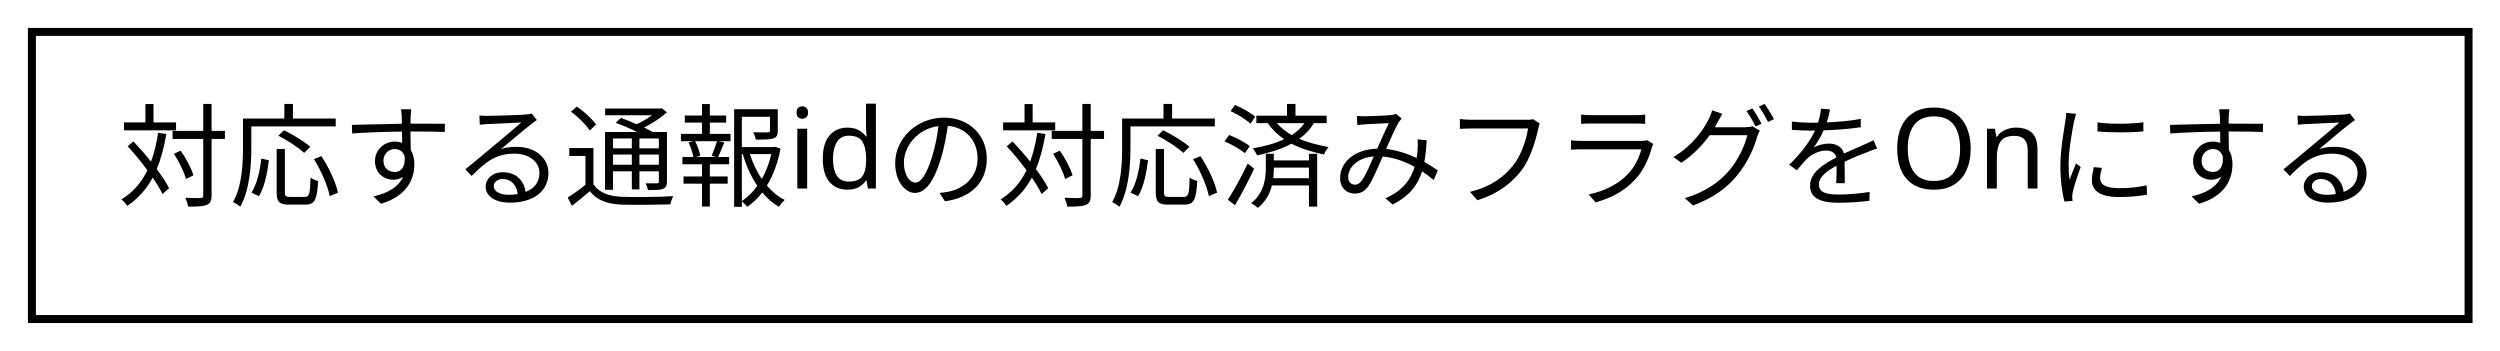
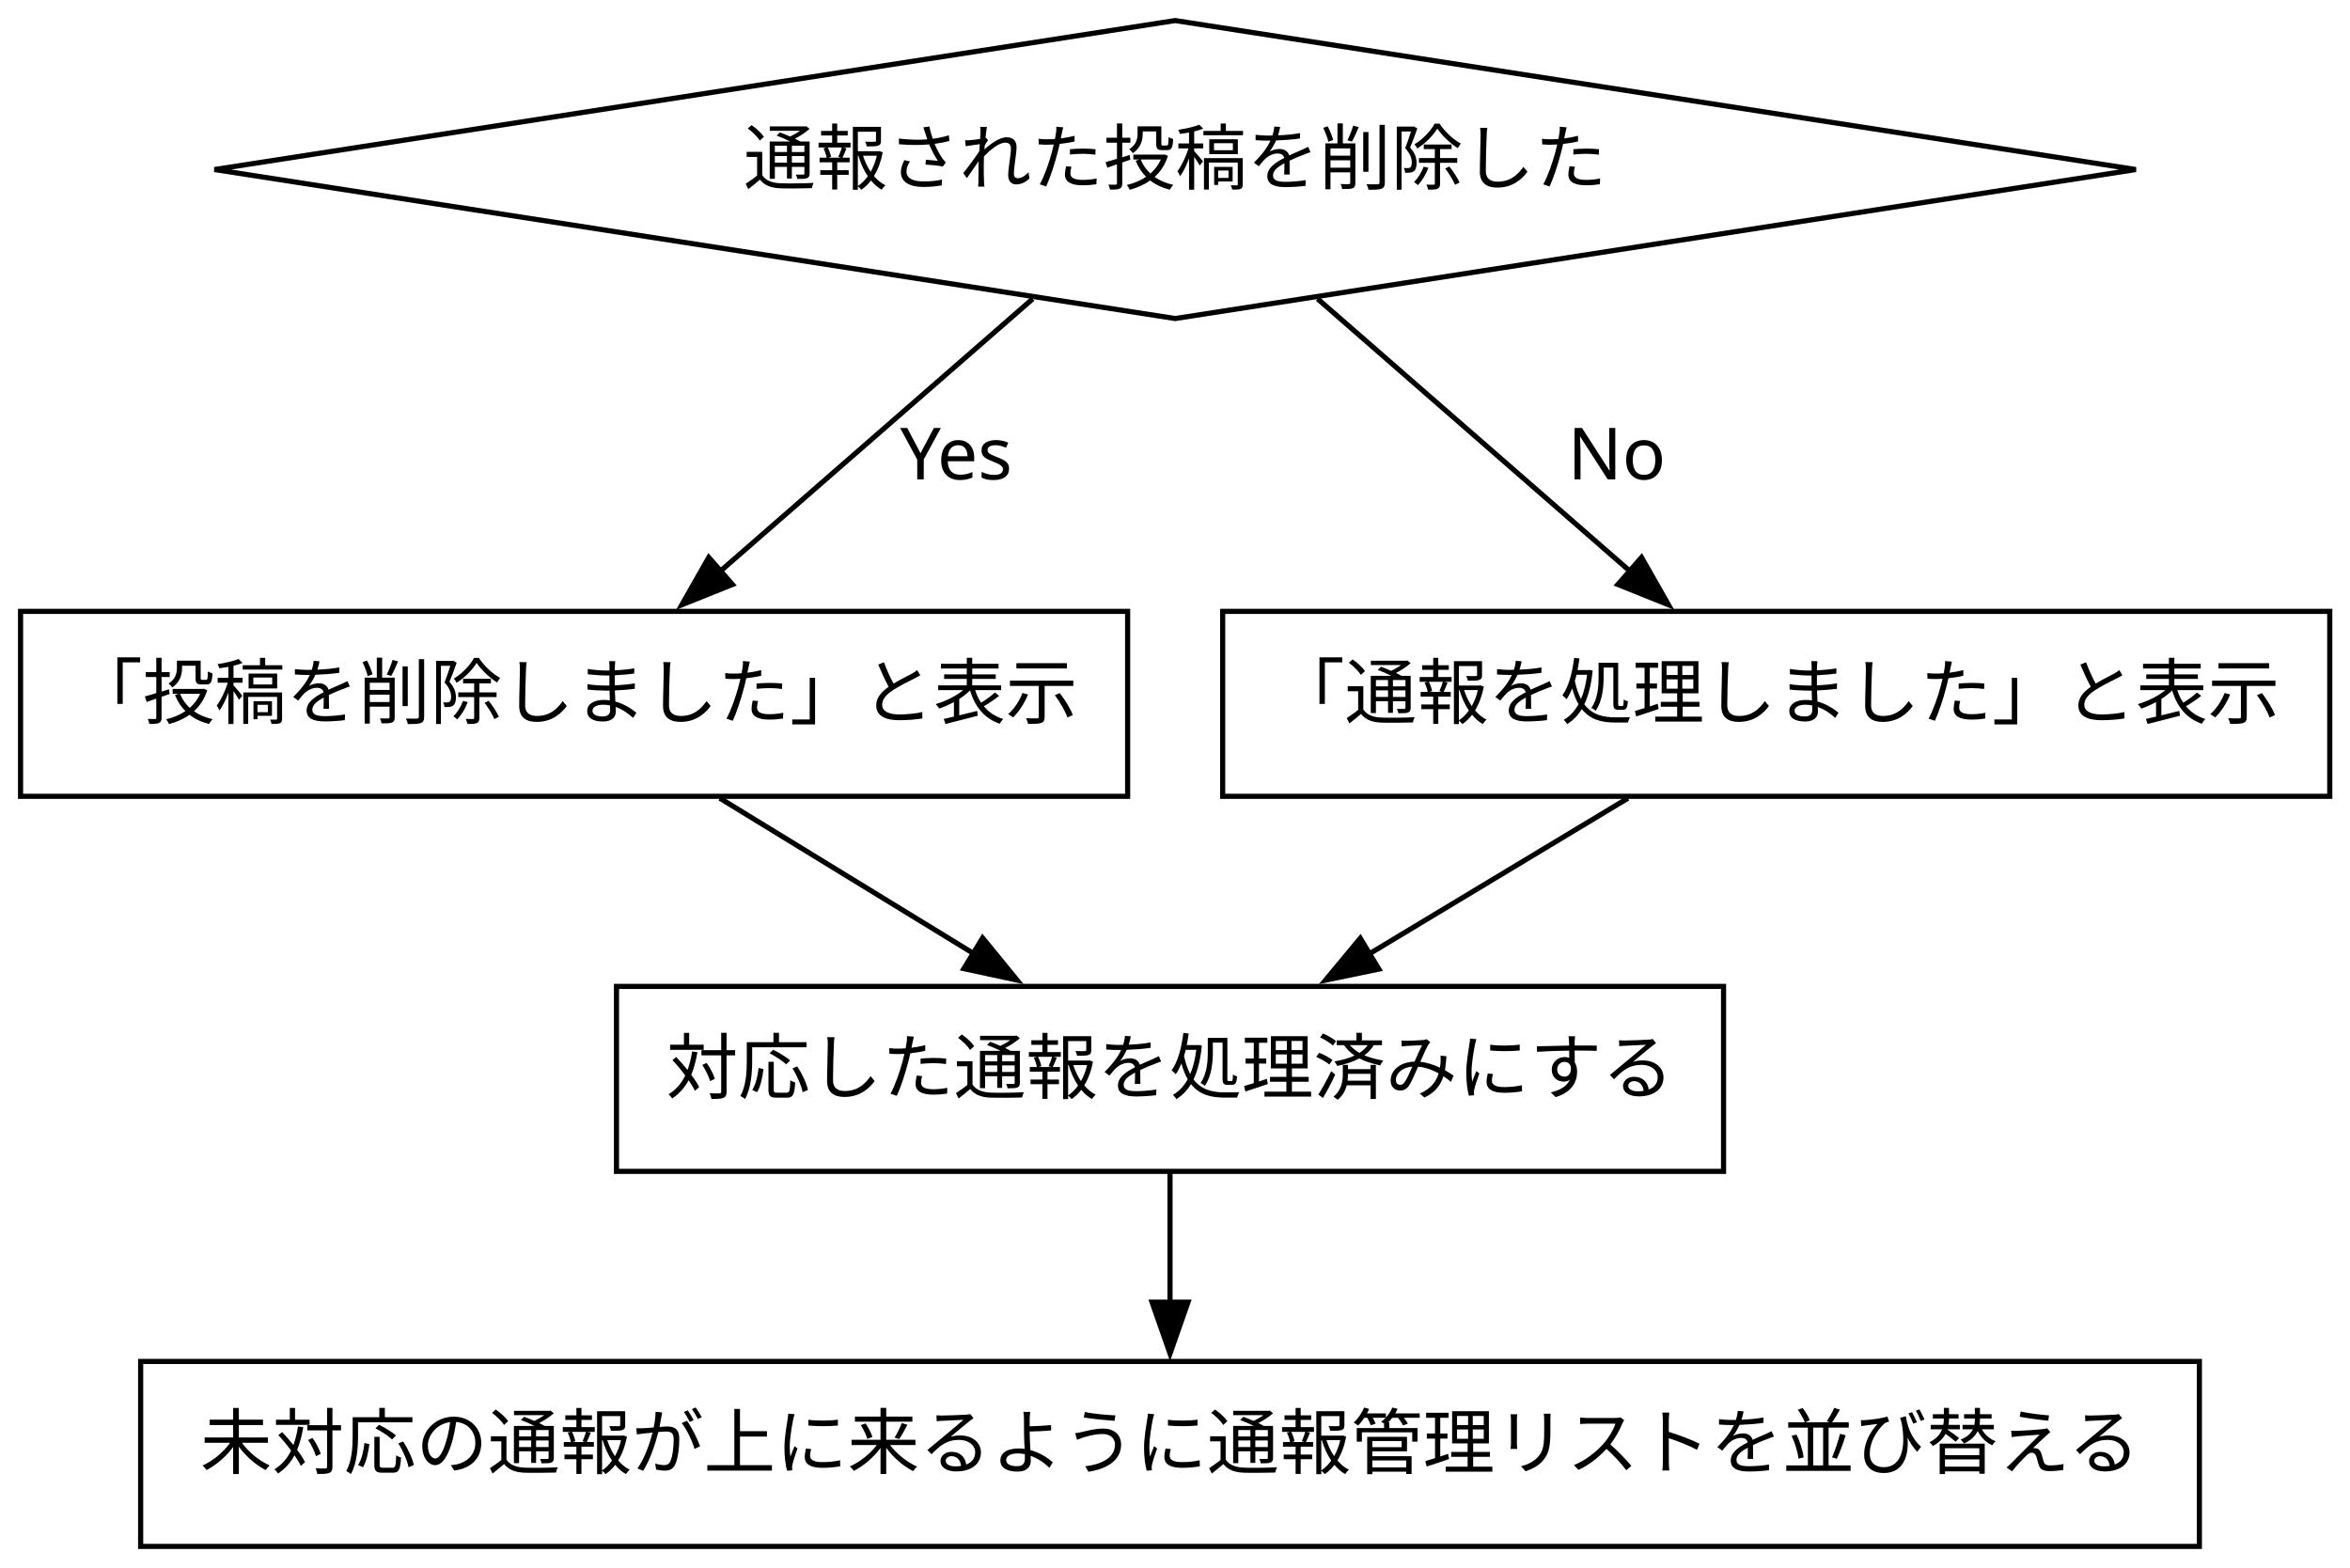
- <svg xmlns="http://www.w3.org/2000/svg" width="1306pt" height="183pt" viewBox="0.00 0.00 1306.00 183.00">
-   <g id="graph0" class="graph" transform="scale(4.16667 4.16667) rotate(0) translate(4 40)">
+ <svg xmlns="http://www.w3.org/2000/svg" width="1906pt" height="1271pt" viewBox="0.00 0.00 1906.00 1271.00">
+   <g id="graph0" class="graph" transform="scale(4.16667 4.16667) rotate(0) translate(4 301)">
    <g id="node1" class="node">
-       <polygon fill="none" stroke="black" points="305.5,-36 0,-36 0,0 305.5,0 305.5,-36" />
-       <text xml:space="preserve" text-anchor="middle" x="152.75" y="-15.2" font-family="RocknRoll One" font-size="14.00">対応する通報idの対応済みフラグをOnにする</text>
+       <polygon fill="none" stroke="black" points="224.75,-297 37.75,-268 224.75,-239 411.75,-268 224.75,-297" />
+       <text xml:space="preserve" text-anchor="middle" x="224.75" y="-265.2" font-family="RocknRoll One" font-size="14.00">通報された投稿を削除した</text>
+     </g>
+     <g id="node2" class="node">
+       <polygon fill="none" stroke="black" points="215.5,-182 0,-182 0,-146 215.5,-146 215.5,-182" />
+       <text xml:space="preserve" text-anchor="middle" x="107.75" y="-161.2" font-family="RocknRoll One" font-size="14.00">「投稿を削除しました」と表示</text>
+     </g>
+     <g id="edge1" class="edge">
+       <path fill="none" stroke="black" d="M197.02,-242.83C178.67,-226.83 154.67,-205.91 136.18,-189.79" />
+       <polygon fill="black" stroke="black" points="138.57,-187.23 128.73,-183.29 133.97,-192.5 138.57,-187.23" />
+       <text xml:space="preserve" text-anchor="middle" x="182.13" y="-207.7" font-family="RocknRoll One" font-size="14.00">Yes</text>
+     </g>
+     <g id="node3" class="node">
+       <polygon fill="none" stroke="black" points="449.5,-182 234,-182 234,-146 449.5,-146 449.5,-182" />
+       <text xml:space="preserve" text-anchor="middle" x="341.75" y="-161.2" font-family="RocknRoll One" font-size="14.00">「通報を処理しました」と表示</text>
+     </g>
+     <g id="edge2" class="edge">
+       <path fill="none" stroke="black" d="M252.48,-242.83C270.83,-226.83 294.83,-205.91 313.32,-189.79" />
+       <polygon fill="black" stroke="black" points="315.53,-192.5 320.77,-183.29 310.93,-187.23 315.53,-192.5" />
+       <text xml:space="preserve" text-anchor="middle" x="310.69" y="-207.7" font-family="RocknRoll One" font-size="14.00">No</text>
+     </g>
+     <g id="node4" class="node">
+       <polygon fill="none" stroke="black" points="331.5,-109 116,-109 116,-73 331.5,-73 331.5,-109" />
+       <text xml:space="preserve" text-anchor="middle" x="223.75" y="-88.2" font-family="RocknRoll One" font-size="14.00">対応した通報を処理済みにする</text>
+     </g>
+     <g id="edge3" class="edge">
+       <path fill="none" stroke="black" d="M136.13,-145.63C151.01,-136.52 169.46,-125.23 185.58,-115.36" />
+       <polygon fill="black" stroke="black" points="187.27,-118.43 193.97,-110.23 183.62,-112.46 187.27,-118.43" />
+     </g>
+     <g id="edge4" class="edge">
+       <path fill="none" stroke="black" d="M312.88,-145.63C297.74,-136.52 278.98,-125.23 262.58,-115.36" />
+       <polygon fill="black" stroke="black" points="264.4,-112.37 254.02,-110.22 260.79,-118.37 264.4,-112.37" />
+     </g>
+     <g id="node5" class="node">
+       <polygon fill="none" stroke="black" points="424.12,-36 23.38,-36 23.38,0 424.12,0 424.12,-36" />
+       <text xml:space="preserve" text-anchor="middle" x="223.75" y="-15.2" font-family="RocknRoll One" font-size="14.00">未対応の通報が上に来るように通報管理リストを並び替える</text>
+     </g>
+     <g id="edge5" class="edge">
+       <path fill="none" stroke="black" d="M223.75,-72.81C223.75,-65.23 223.75,-56.1 223.75,-47.54" />
+       <polygon fill="black" stroke="black" points="227.25,-47.54 223.75,-37.54 220.25,-47.54 227.25,-47.54" />
    </g>
  </g>
</svg>
